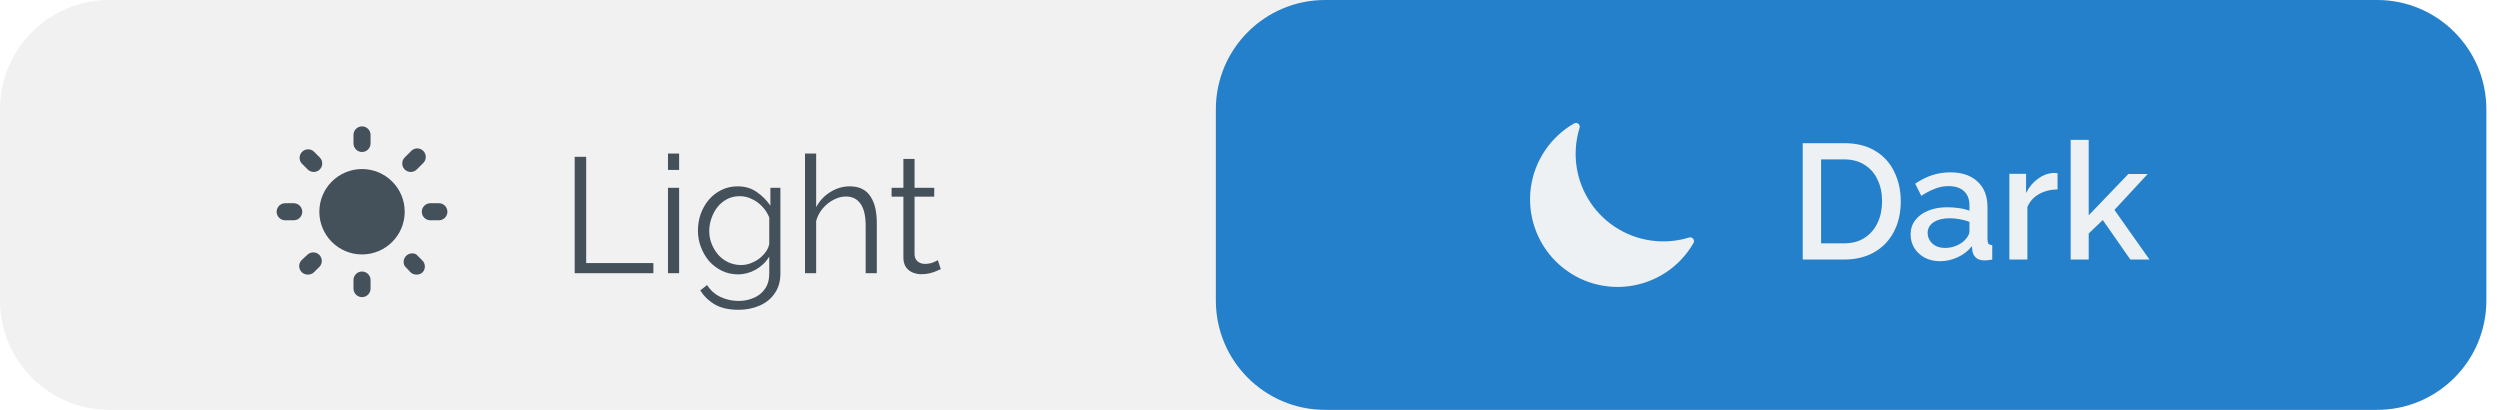
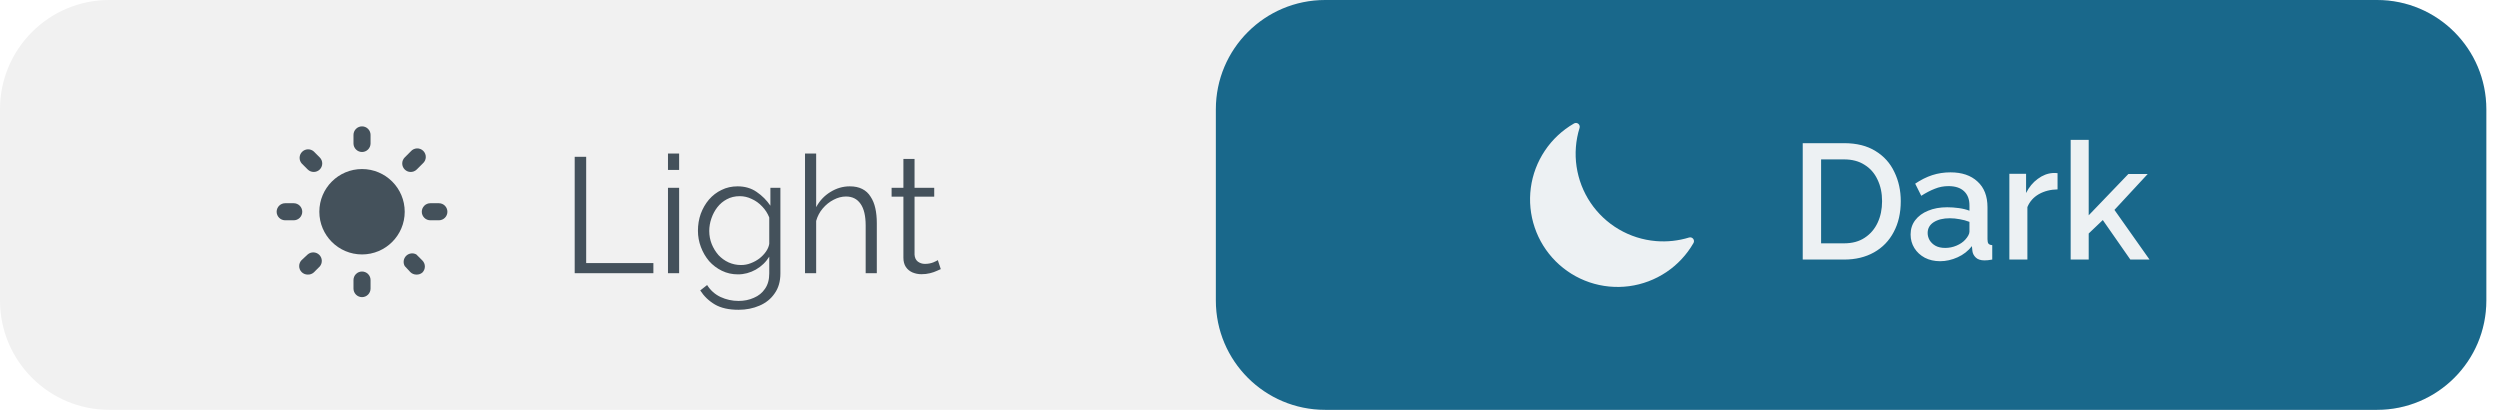
<svg xmlns="http://www.w3.org/2000/svg" width="183" height="30" viewBox="0 0 183 30" fill="none">
  <rect width="182" height="30" rx="8" fill="#F1F1F1" />
  <path d="M26.5 18.625C28.226 18.625 29.625 17.225 29.625 15.499C29.625 13.774 28.226 12.374 26.5 12.374C24.774 12.374 23.375 13.774 23.375 15.499C23.375 17.225 24.774 18.625 26.5 18.625Z" fill="#0B1C2A" fill-opacity="0.75" />
  <path d="M32.125 16.125H31.5C31.334 16.125 31.175 16.06 31.058 15.942C30.941 15.825 30.875 15.666 30.875 15.501C30.875 15.335 30.941 15.176 31.058 15.059C31.175 14.941 31.334 14.876 31.5 14.876H32.125C32.291 14.876 32.45 14.941 32.567 15.059C32.684 15.176 32.75 15.335 32.75 15.501C32.75 15.666 32.684 15.825 32.567 15.942C32.45 16.06 32.291 16.125 32.125 16.125Z" fill="#0B1C2A" fill-opacity="0.75" />
  <path d="M21.5 16.125H20.875C20.709 16.125 20.55 16.06 20.433 15.942C20.316 15.825 20.25 15.666 20.25 15.501C20.25 15.335 20.316 15.176 20.433 15.059C20.55 14.941 20.709 14.876 20.875 14.876H21.5C21.666 14.876 21.825 14.941 21.942 15.059C22.059 15.176 22.125 15.335 22.125 15.501C22.125 15.666 22.059 15.825 21.942 15.942C21.825 16.06 21.666 16.125 21.5 16.125Z" fill="#0B1C2A" fill-opacity="0.75" />
  <path d="M30.038 12.588C29.882 12.581 29.735 12.516 29.625 12.406C29.509 12.289 29.443 12.131 29.443 11.966C29.443 11.8 29.509 11.642 29.625 11.525L30.069 11.081C30.125 11.016 30.194 10.963 30.271 10.925C30.349 10.888 30.433 10.867 30.519 10.863C30.605 10.86 30.691 10.874 30.772 10.906C30.852 10.937 30.925 10.985 30.985 11.046C31.046 11.107 31.094 11.18 31.125 11.26C31.157 11.34 31.171 11.426 31.168 11.512C31.165 11.598 31.144 11.682 31.106 11.76C31.069 11.838 31.015 11.906 30.95 11.963L30.506 12.406C30.445 12.467 30.372 12.515 30.291 12.546C30.21 12.577 30.124 12.591 30.038 12.588Z" fill="#0B1C2A" fill-opacity="0.75" />
  <path d="M22.525 20.099C22.443 20.1 22.361 20.084 22.285 20.053C22.209 20.022 22.14 19.976 22.081 19.918C21.965 19.801 21.899 19.643 21.899 19.477C21.899 19.312 21.965 19.154 22.081 19.037L22.525 18.624C22.645 18.522 22.798 18.468 22.956 18.475C23.113 18.481 23.262 18.546 23.373 18.657C23.485 18.768 23.55 18.918 23.556 19.075C23.562 19.232 23.509 19.386 23.406 19.506L22.962 19.949C22.841 20.053 22.685 20.107 22.525 20.099Z" fill="#0B1C2A" fill-opacity="0.75" />
  <path d="M26.5 11.126C26.334 11.126 26.175 11.06 26.058 10.942C25.941 10.825 25.875 10.666 25.875 10.501V9.875C25.875 9.71 25.941 9.551 26.058 9.434C26.175 9.316 26.334 9.25 26.5 9.25C26.666 9.25 26.825 9.316 26.942 9.434C27.059 9.551 27.125 9.71 27.125 9.875V10.501C27.125 10.666 27.059 10.825 26.942 10.942C26.825 11.06 26.666 11.126 26.5 11.126Z" fill="#0B1C2A" fill-opacity="0.75" />
  <path d="M26.5 21.75C26.334 21.75 26.175 21.684 26.058 21.567C25.941 21.449 25.875 21.29 25.875 21.125V20.5C25.875 20.334 25.941 20.175 26.058 20.058C26.175 19.94 26.334 19.875 26.5 19.875C26.666 19.875 26.825 19.94 26.942 20.058C27.059 20.175 27.125 20.334 27.125 20.5V21.125C27.125 21.29 27.059 21.449 26.942 21.567C26.825 21.684 26.666 21.75 26.5 21.75Z" fill="#0B1C2A" fill-opacity="0.75" />
  <path d="M22.962 12.587C22.798 12.586 22.641 12.521 22.525 12.406L22.081 11.962C21.979 11.843 21.925 11.689 21.931 11.531C21.937 11.374 22.002 11.225 22.114 11.114C22.225 11.002 22.374 10.937 22.532 10.931C22.689 10.925 22.843 10.979 22.962 11.081L23.406 11.525C23.522 11.642 23.588 11.8 23.588 11.965C23.588 12.13 23.522 12.289 23.406 12.406C23.348 12.464 23.278 12.51 23.202 12.541C23.126 12.572 23.044 12.588 22.962 12.587Z" fill="#0B1C2A" fill-opacity="0.75" />
  <path d="M30.475 20.1C30.311 20.099 30.154 20.034 30.038 19.919L29.625 19.475C29.559 19.356 29.534 19.219 29.552 19.084C29.571 18.95 29.633 18.825 29.729 18.729C29.826 18.633 29.95 18.571 30.085 18.552C30.219 18.533 30.357 18.559 30.475 18.625L30.919 19.069C31.035 19.186 31.101 19.344 31.101 19.509C31.101 19.674 31.035 19.833 30.919 19.95C30.796 20.055 30.637 20.109 30.475 20.1Z" fill="#0B1C2A" fill-opacity="0.75" />
  <path d="M42.068 20V11.48H42.908V19.256H47.828V20H42.068ZM48.896 20V13.748H49.712V20H48.896ZM48.896 12.44V11.24H49.712V12.44H48.896ZM54.017 20.084C53.593 20.084 53.201 19.996 52.841 19.82C52.481 19.644 52.169 19.408 51.905 19.112C51.649 18.808 51.449 18.464 51.305 18.08C51.161 17.696 51.089 17.3 51.089 16.892C51.089 16.452 51.157 16.04 51.293 15.656C51.437 15.264 51.637 14.916 51.893 14.612C52.157 14.308 52.465 14.072 52.817 13.904C53.169 13.728 53.561 13.64 53.993 13.64C54.529 13.64 54.993 13.776 55.385 14.048C55.785 14.32 56.121 14.656 56.393 15.056V13.748H57.125V20.024C57.125 20.6 56.985 21.084 56.705 21.476C56.433 21.876 56.061 22.176 55.589 22.376C55.125 22.576 54.617 22.676 54.065 22.676C53.353 22.676 52.777 22.548 52.337 22.292C51.897 22.036 51.537 21.692 51.257 21.26L51.761 20.864C52.009 21.256 52.337 21.548 52.745 21.74C53.161 21.932 53.601 22.028 54.065 22.028C54.473 22.028 54.845 21.952 55.181 21.8C55.525 21.656 55.797 21.436 55.997 21.14C56.205 20.844 56.309 20.472 56.309 20.024V18.788C56.069 19.18 55.741 19.496 55.325 19.736C54.909 19.968 54.473 20.084 54.017 20.084ZM54.245 19.4C54.493 19.4 54.729 19.356 54.953 19.268C55.185 19.18 55.397 19.064 55.589 18.92C55.781 18.768 55.941 18.6 56.069 18.416C56.197 18.232 56.277 18.044 56.309 17.852V15.92C56.189 15.616 56.017 15.348 55.793 15.116C55.569 14.876 55.313 14.692 55.025 14.564C54.745 14.428 54.453 14.36 54.149 14.36C53.797 14.36 53.481 14.436 53.201 14.588C52.929 14.732 52.697 14.928 52.505 15.176C52.321 15.416 52.177 15.688 52.073 15.992C51.969 16.296 51.917 16.6 51.917 16.904C51.917 17.24 51.977 17.56 52.097 17.864C52.217 18.16 52.381 18.428 52.589 18.668C52.805 18.9 53.053 19.08 53.333 19.208C53.621 19.336 53.925 19.4 54.245 19.4ZM64.183 20H63.367V16.508C63.367 15.804 63.243 15.276 62.995 14.924C62.747 14.564 62.391 14.384 61.927 14.384C61.623 14.384 61.319 14.464 61.015 14.624C60.719 14.776 60.455 14.988 60.223 15.26C59.999 15.524 59.839 15.828 59.743 16.172V20H58.927V11.24H59.743V15.164C59.991 14.7 60.335 14.332 60.775 14.06C61.223 13.78 61.699 13.64 62.203 13.64C62.563 13.64 62.867 13.704 63.115 13.832C63.371 13.96 63.575 14.148 63.727 14.396C63.887 14.636 64.003 14.92 64.075 15.248C64.147 15.568 64.183 15.932 64.183 16.34V20ZM68.865 19.7C68.801 19.724 68.701 19.768 68.565 19.832C68.429 19.896 68.265 19.952 68.073 20C67.881 20.048 67.673 20.072 67.449 20.072C67.217 20.072 66.997 20.028 66.789 19.94C66.589 19.852 66.429 19.72 66.309 19.544C66.189 19.36 66.129 19.136 66.129 18.872V14.396H65.265V13.748H66.129V11.636H66.945V13.748H68.385V14.396H66.945V18.644C66.961 18.868 67.041 19.036 67.185 19.148C67.337 19.26 67.509 19.316 67.701 19.316C67.925 19.316 68.129 19.28 68.313 19.208C68.497 19.128 68.609 19.072 68.649 19.04L68.865 19.7Z" fill="#0B1C2A" fill-opacity="0.75" />
-   <rect x="89" width="93" height="30" rx="8" fill="#2480CA" />
+   <rect x="89" width="93" height="30" rx="8" fill="#19688B" />
  <path d="M121.211 17.647C120.255 17.567 119.33 17.273 118.503 16.788C117.675 16.303 116.968 15.638 116.431 14.843C115.895 14.048 115.545 13.142 115.405 12.194C115.265 11.245 115.34 10.277 115.625 9.361C115.642 9.306 115.641 9.248 115.624 9.194C115.607 9.14 115.573 9.092 115.528 9.057C115.483 9.023 115.428 9.003 115.371 9C115.314 8.998 115.258 9.013 115.21 9.043C114.358 9.534 113.63 10.214 113.083 11.032C112.536 11.849 112.184 12.781 112.055 13.756C111.926 14.731 112.024 15.723 112.34 16.654C112.655 17.586 113.181 18.432 113.877 19.127C114.572 19.823 115.419 20.349 116.35 20.665C117.281 20.98 118.273 21.078 119.248 20.949C120.223 20.82 121.155 20.468 121.972 19.922C122.79 19.375 123.47 18.647 123.961 17.794C123.99 17.746 124.003 17.691 123.999 17.635C123.996 17.579 123.976 17.526 123.942 17.482C123.907 17.438 123.861 17.405 123.807 17.387C123.754 17.37 123.697 17.369 123.643 17.385C122.857 17.627 122.031 17.716 121.211 17.647Z" fill="#EDF1F3" />
  <path d="M131.96 19V10.48H134.984C135.904 10.48 136.672 10.672 137.288 11.056C137.904 11.432 138.364 11.944 138.668 12.592C138.98 13.232 139.136 13.944 139.136 14.728C139.136 15.592 138.964 16.344 138.62 16.984C138.284 17.624 137.804 18.12 137.18 18.472C136.556 18.824 135.824 19 134.984 19H131.96ZM137.768 14.728C137.768 14.128 137.656 13.6 137.432 13.144C137.216 12.68 136.9 12.32 136.484 12.064C136.076 11.8 135.576 11.668 134.984 11.668H133.304V17.812H134.984C135.584 17.812 136.088 17.676 136.496 17.404C136.912 17.132 137.228 16.764 137.444 16.3C137.66 15.836 137.768 15.312 137.768 14.728ZM139.856 17.164C139.856 16.764 139.968 16.416 140.192 16.12C140.424 15.816 140.74 15.584 141.14 15.424C141.54 15.256 142.004 15.172 142.532 15.172C142.812 15.172 143.096 15.192 143.384 15.232C143.68 15.272 143.94 15.336 144.164 15.424V15.028C144.164 14.588 144.032 14.244 143.768 13.996C143.504 13.748 143.124 13.624 142.628 13.624C142.276 13.624 141.944 13.688 141.632 13.816C141.32 13.936 140.988 14.108 140.636 14.332L140.192 13.444C140.608 13.164 141.024 12.956 141.44 12.82C141.864 12.684 142.308 12.616 142.772 12.616C143.612 12.616 144.272 12.84 144.752 13.288C145.24 13.728 145.484 14.356 145.484 15.172V17.512C145.484 17.664 145.508 17.772 145.556 17.836C145.612 17.9 145.704 17.936 145.832 17.944V19C145.712 19.024 145.604 19.04 145.508 19.048C145.412 19.056 145.332 19.06 145.268 19.06C144.988 19.06 144.776 18.992 144.632 18.856C144.488 18.72 144.404 18.56 144.38 18.376L144.344 18.016C144.072 18.368 143.724 18.64 143.3 18.832C142.876 19.024 142.448 19.12 142.016 19.12C141.6 19.12 141.228 19.036 140.9 18.868C140.572 18.692 140.316 18.456 140.132 18.16C139.948 17.864 139.856 17.532 139.856 17.164ZM143.852 17.548C143.948 17.444 144.024 17.34 144.08 17.236C144.136 17.132 144.164 17.04 144.164 16.96V16.24C143.94 16.152 143.704 16.088 143.456 16.048C143.208 16 142.964 15.976 142.724 15.976C142.244 15.976 141.852 16.072 141.548 16.264C141.252 16.456 141.104 16.72 141.104 17.056C141.104 17.24 141.152 17.416 141.248 17.584C141.352 17.752 141.496 17.888 141.68 17.992C141.872 18.096 142.108 18.148 142.388 18.148C142.676 18.148 142.952 18.092 143.216 17.98C143.48 17.868 143.692 17.724 143.852 17.548ZM150.613 13.864C150.101 13.872 149.645 13.988 149.245 14.212C148.853 14.436 148.573 14.752 148.405 15.16V19H147.085V12.724H148.309V14.128C148.525 13.696 148.809 13.352 149.161 13.096C149.513 12.832 149.885 12.688 150.277 12.664C150.357 12.664 150.421 12.664 150.469 12.664C150.525 12.664 150.573 12.668 150.613 12.676V13.864ZM155.941 19L153.925 16.108L152.893 17.092V19H151.573V10.24H152.893V15.76L155.797 12.736H157.213L154.777 15.364L157.345 19H155.941Z" fill="#EDF1F3" />
</svg>
